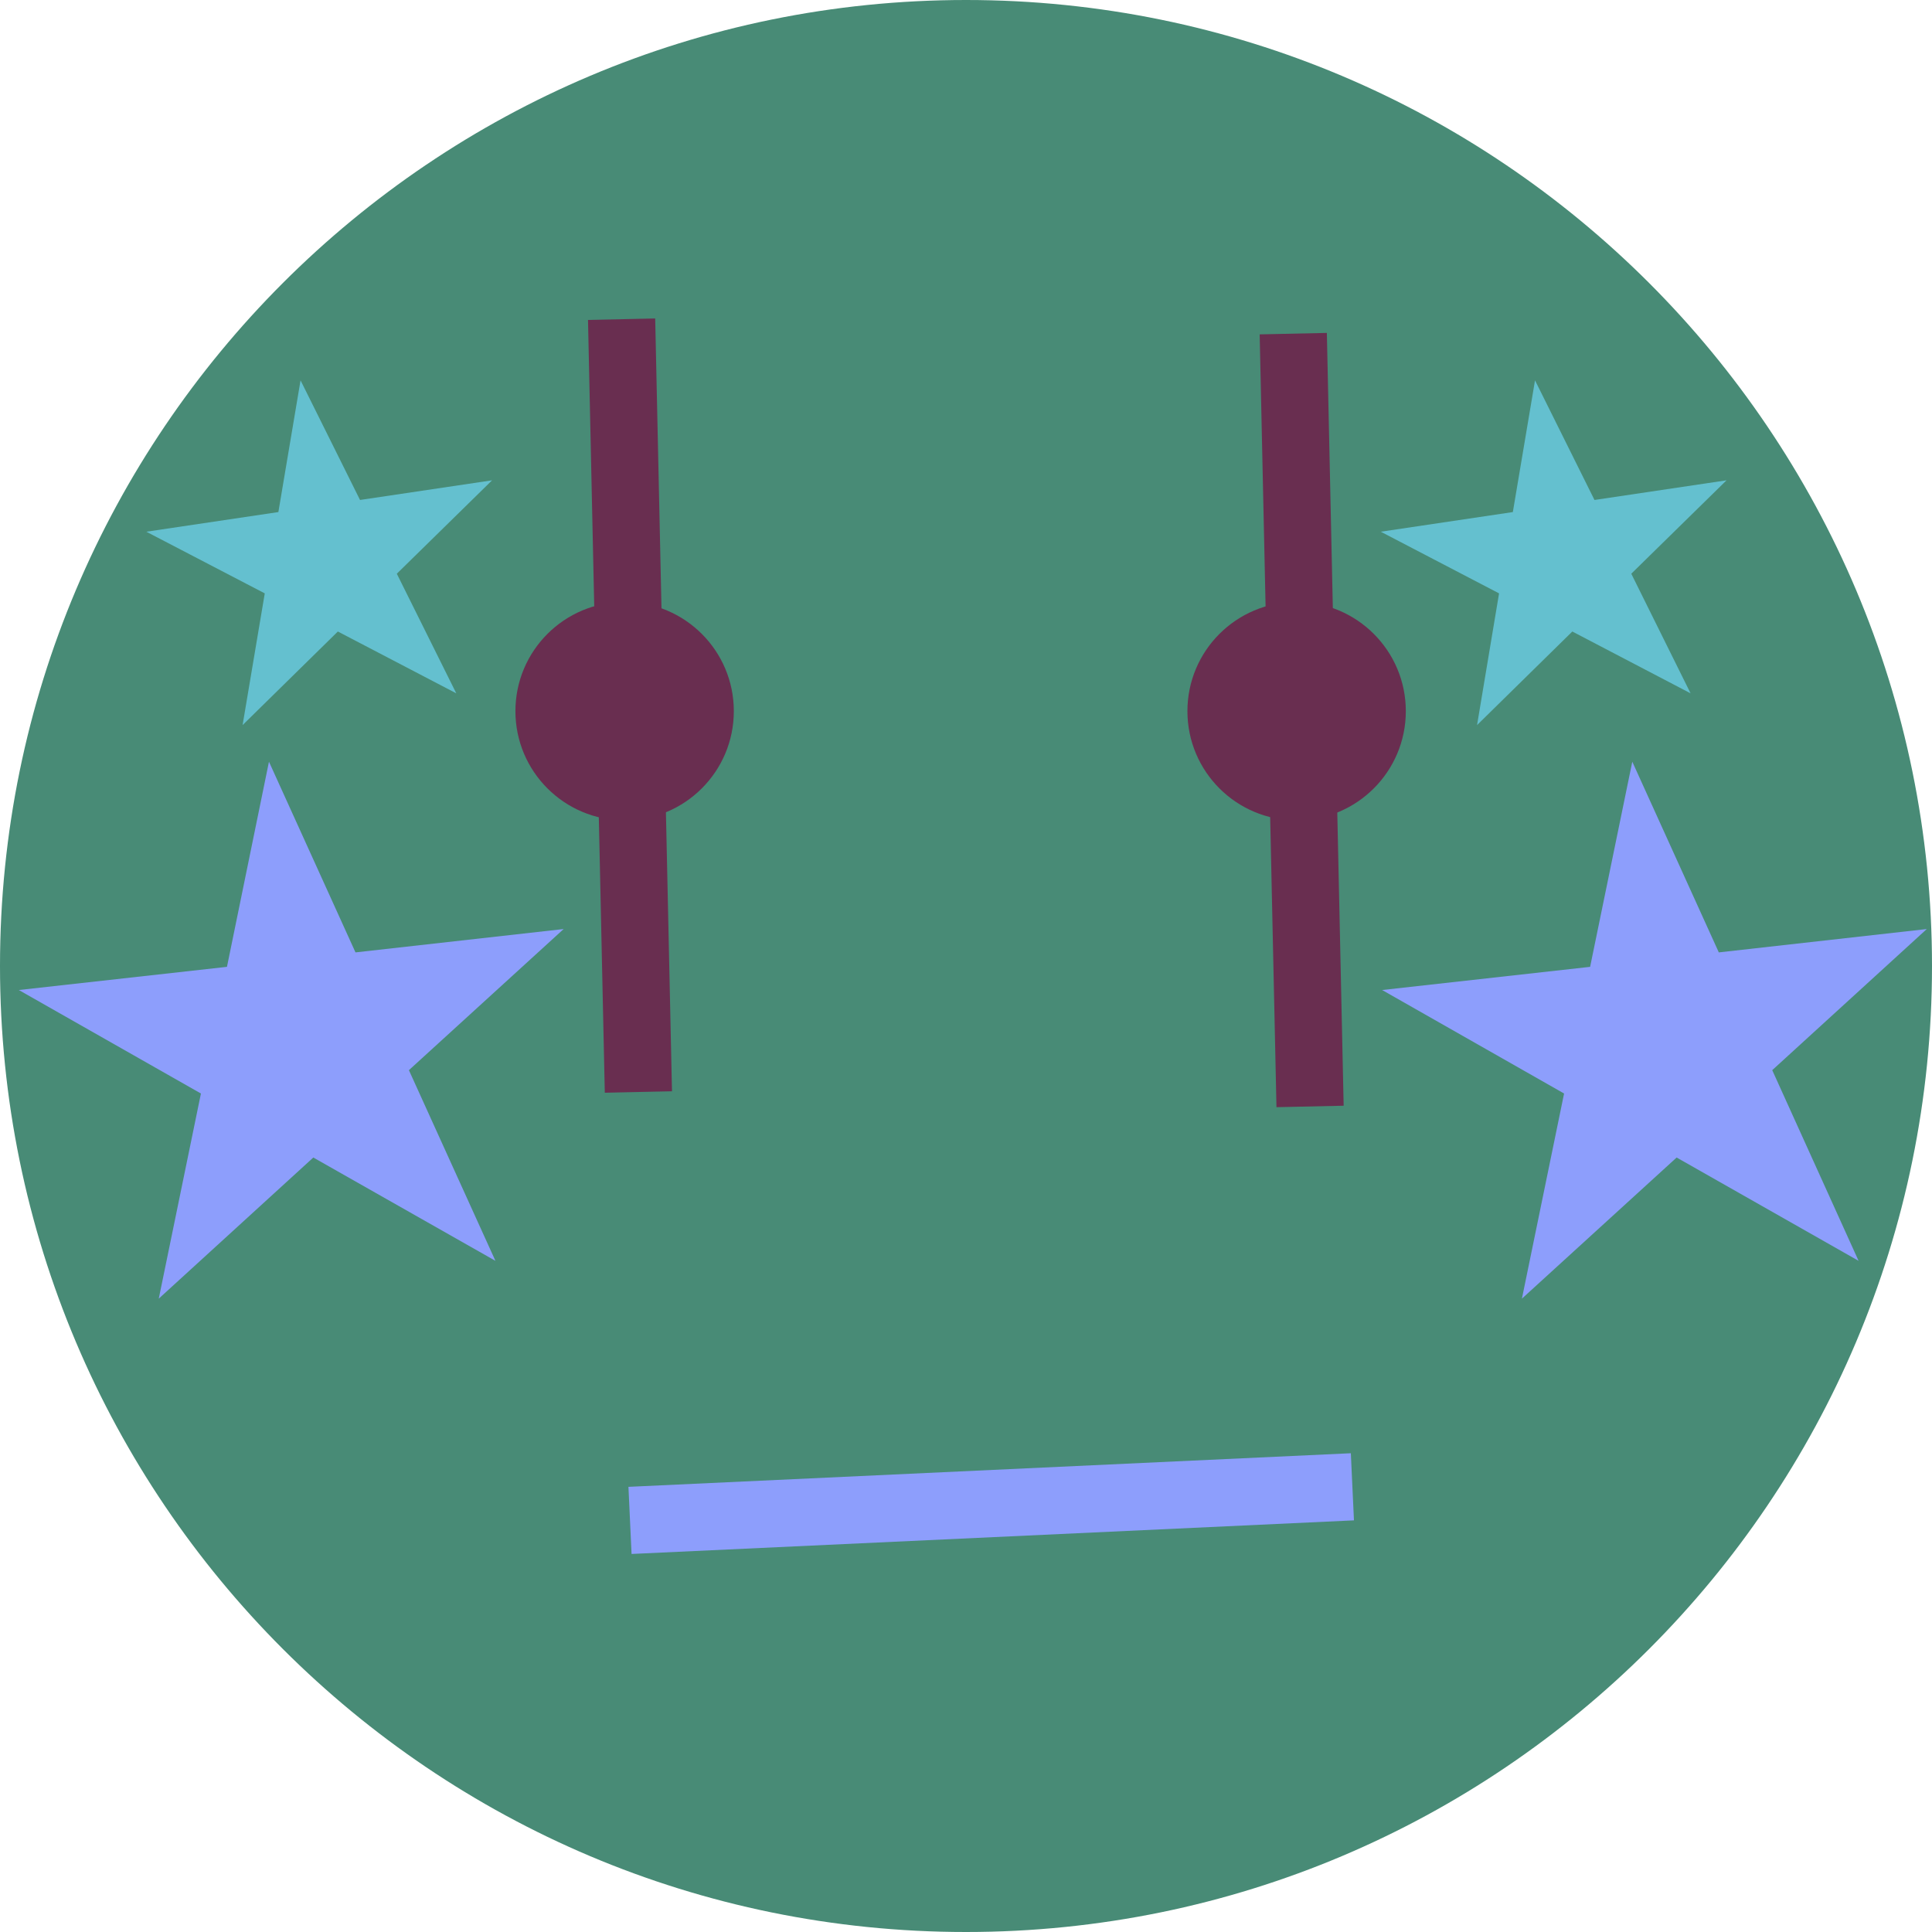
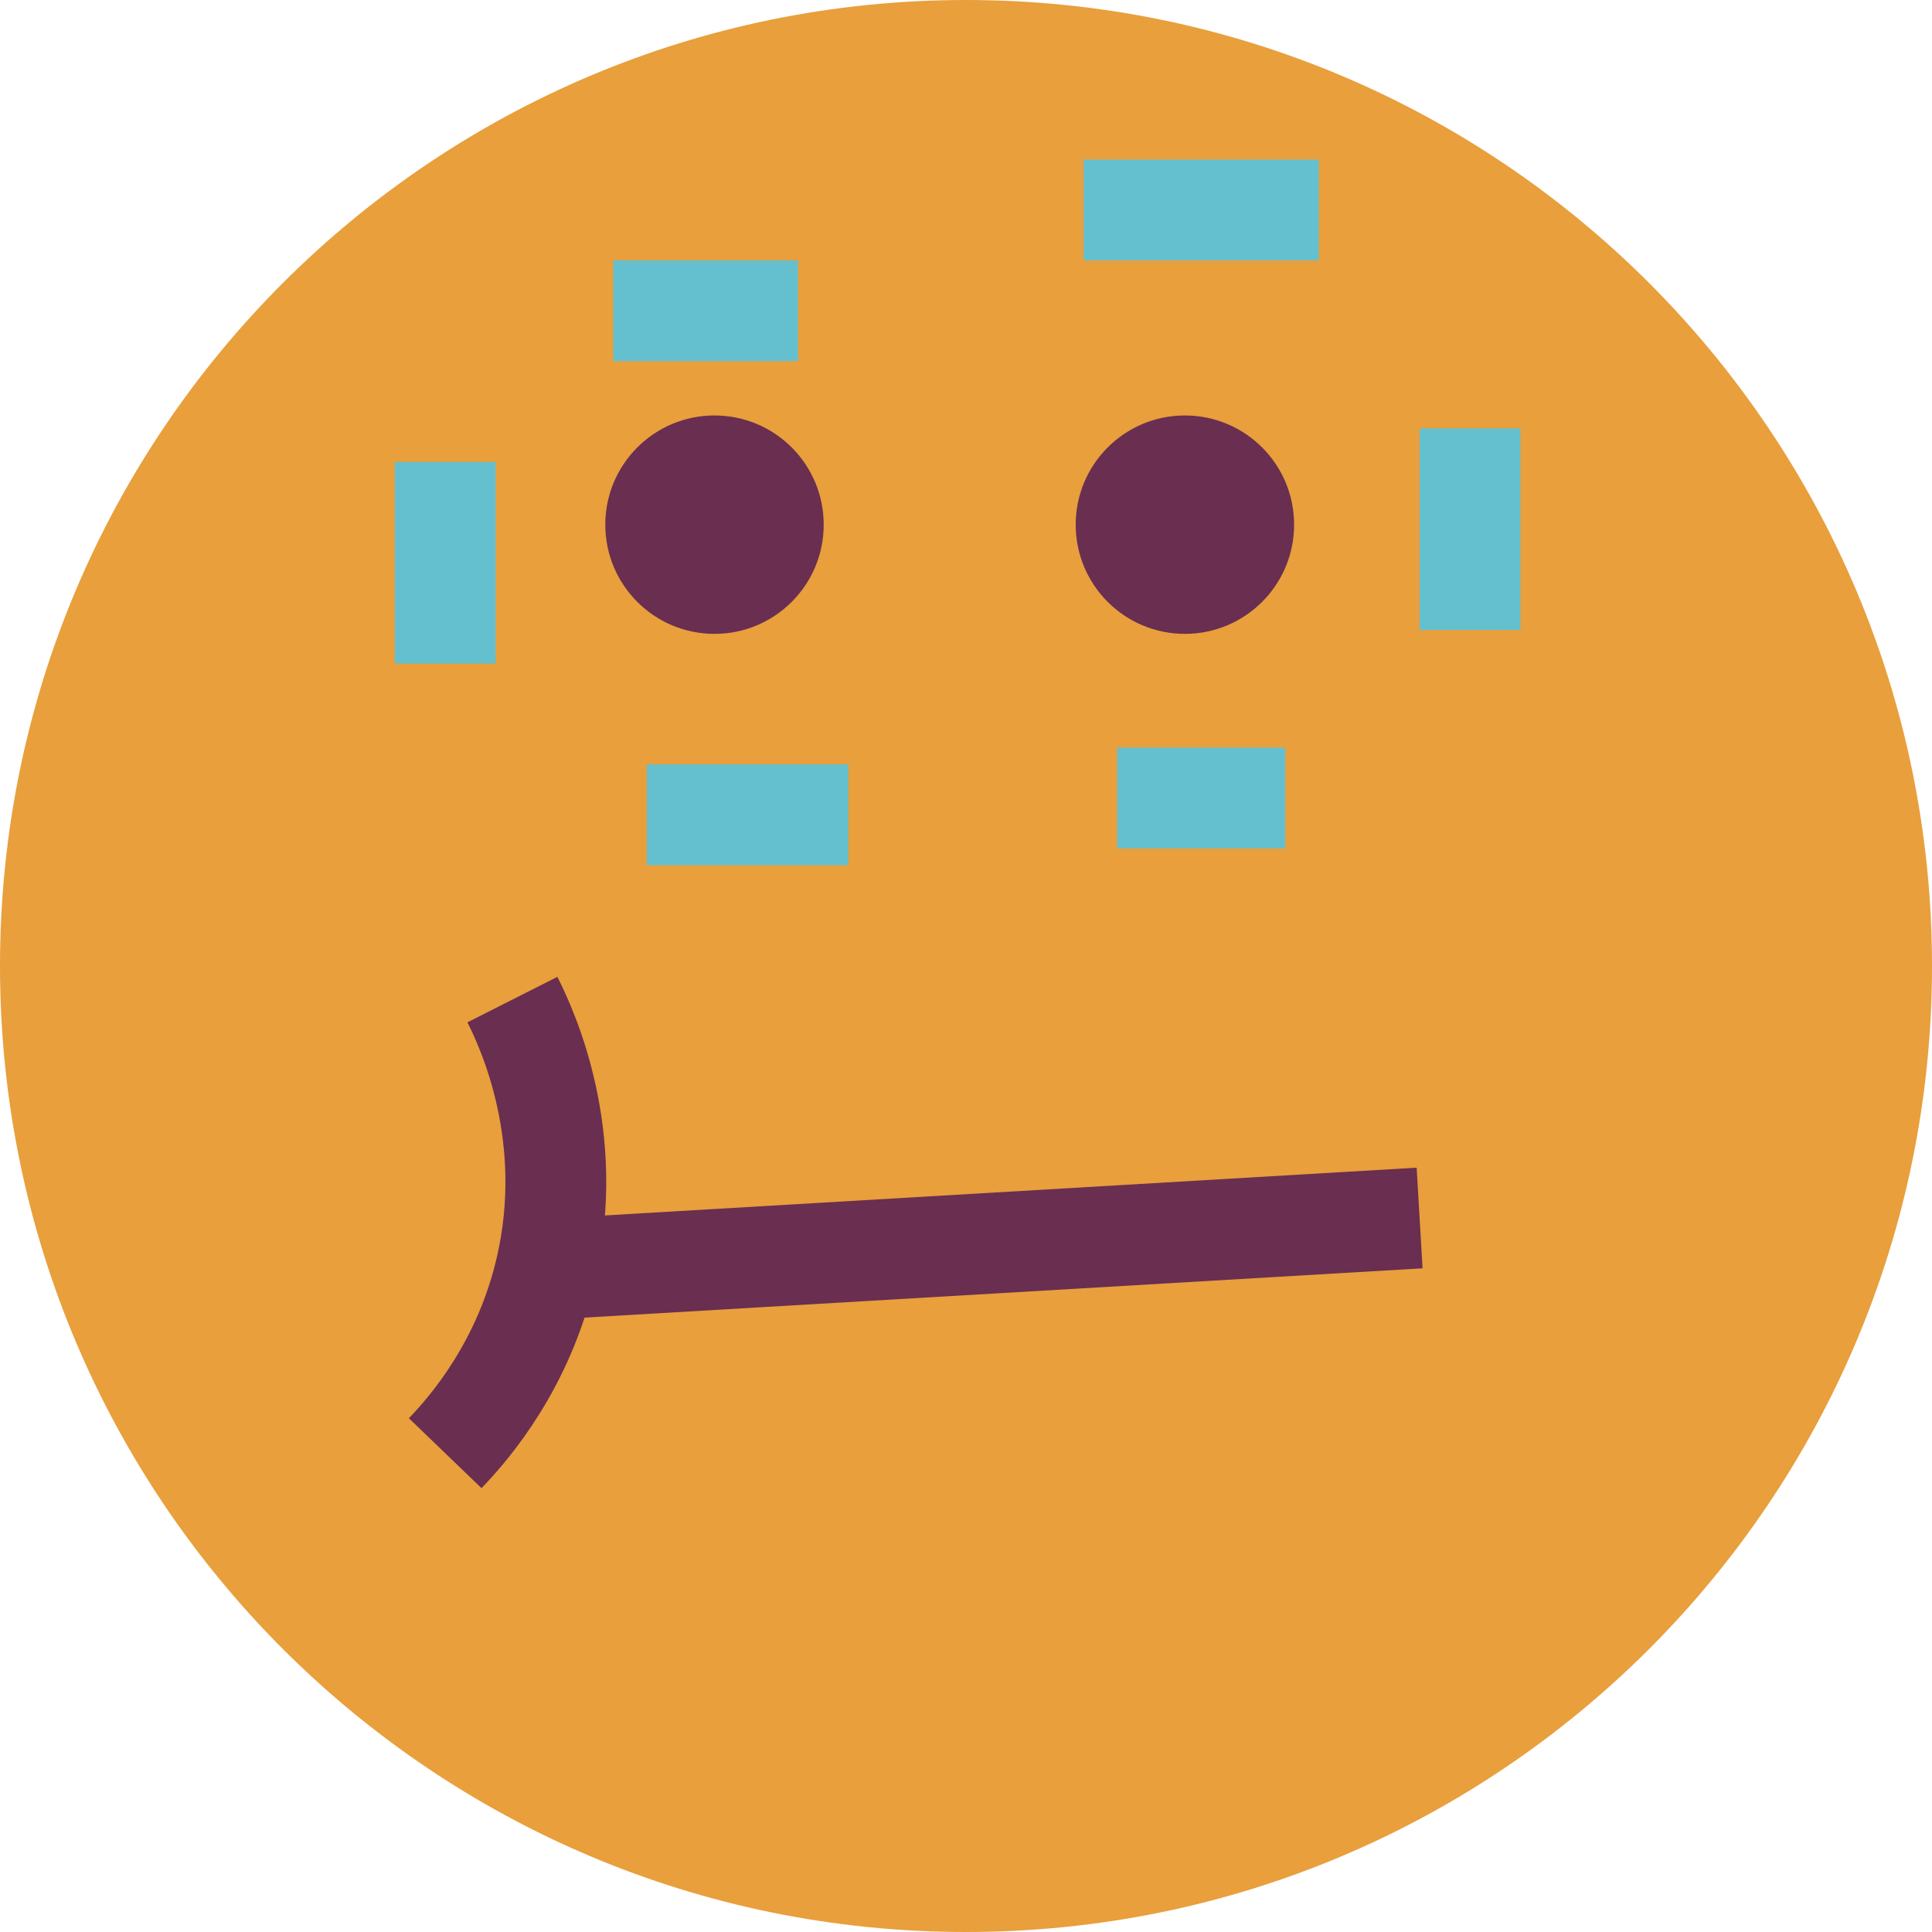
<svg xmlns="http://www.w3.org/2000/svg" id="Layer_2" viewBox="0 0 115 115">
  <defs>
    <style>
      .cls-1 {
-         fill: #488b76;
+         fill: #e89f3c;
      }

      .cls-2 {
-         fill: #8d9efc;
+         fill: #692e50;
      }

      .cls-3 {
-         fill: #692e50;
+         stroke: #692e50;
+       }
+ 
+       .cls-3, .cls-4 {
+         fill: none;
+         stroke-miterlimit: 10;
+         stroke-width: 6px;
      }

      .cls-4 {
-         fill: #64c0cf;
-       }
- 
-       .cls-5 {
-         stroke: #692e50;
-       }
- 
-       .cls-5, .cls-6 {
-         fill: none;
-         stroke-miterlimit: 10;
-         stroke-width: 4px;
-       }
- 
-       .cls-6 {
-         stroke: #8d9efc;
+         stroke: #64c0cf;
      }
    </style>
  </defs>
  <g id="Layer_1-2" data-name="Layer_1">
    <g>
      <circle class="cls-1" cx="57.5" cy="57.5" r="57.5" />
-       <line class="cls-5" x1="37" y1="19" x2="38" y2="65" />
-       <line class="cls-5" x1="76.98" y1="19.86" x2="77.98" y2="65.86" />
-       <polygon class="cls-4" points="27.16 41.27 20.11 37.59 14.44 43.16 15.76 35.32 8.71 31.65 16.57 30.48 17.89 22.64 21.43 29.76 29.29 28.59 23.62 34.15 27.16 41.27" />
-       <polygon class="cls-4" points="100.63 41.27 93.59 37.59 87.92 43.16 89.23 35.32 82.19 31.65 90.05 30.48 91.37 22.64 94.91 29.76 102.77 28.59 97.1 34.15 100.63 41.27" />
-       <polygon class="cls-2" points="29.49 75.05 18.65 68.9 9.45 77.3 11.96 65.09 1.12 58.93 13.51 57.55 16.01 45.34 21.16 56.69 33.55 55.3 24.34 63.7 29.49 75.05" />
-       <polygon class="cls-2" points="110.63 75.05 99.8 68.9 90.59 77.3 93.1 65.09 82.27 58.93 94.65 57.55 97.16 45.34 102.31 56.69 114.69 55.3 105.49 63.7 110.63 75.05" />
-       <line class="cls-6" x1="37.5" y1="90.5" x2="80.5" y2="88.5" />
-       <circle class="cls-3" cx="77.18" cy="42.33" r="6.5" />
-       <circle class="cls-3" cx="37.18" cy="42.33" r="6.5" />
+       <line class="cls-4" x1="26.5" y1="27.5" x2="26.5" y2="39.5" />
+       <line class="cls-4" x1="36.5" y1="18.5" x2="47.5" y2="18.5" />
+       <line class="cls-4" x1="64.5" y1="12.5" x2="78.5" y2="12.5" />
+       <line class="cls-4" x1="38.5" y1="48.5" x2="50.5" y2="48.5" />
+       <line class="cls-4" x1="66.5" y1="47.5" x2="76.5" y2="47.5" />
+       <line class="cls-4" x1="87.5" y1="25.5" x2="87.5" y2="37.5" />
+       <line class="cls-3" x1="33.5" y1="75.5" x2="84.5" y2="72.5" />
+       <path class="cls-3" d="M30.5,59.5c.93,1.84,3.81,8.15,2,16-1.31,5.68-4.44,9.38-6,11" />
+       <circle class="cls-2" cx="70.53" cy="31.23" r="6.5" />
+       <circle class="cls-2" cx="42.53" cy="31.23" r="6.5" />
    </g>
  </g>
</svg>
